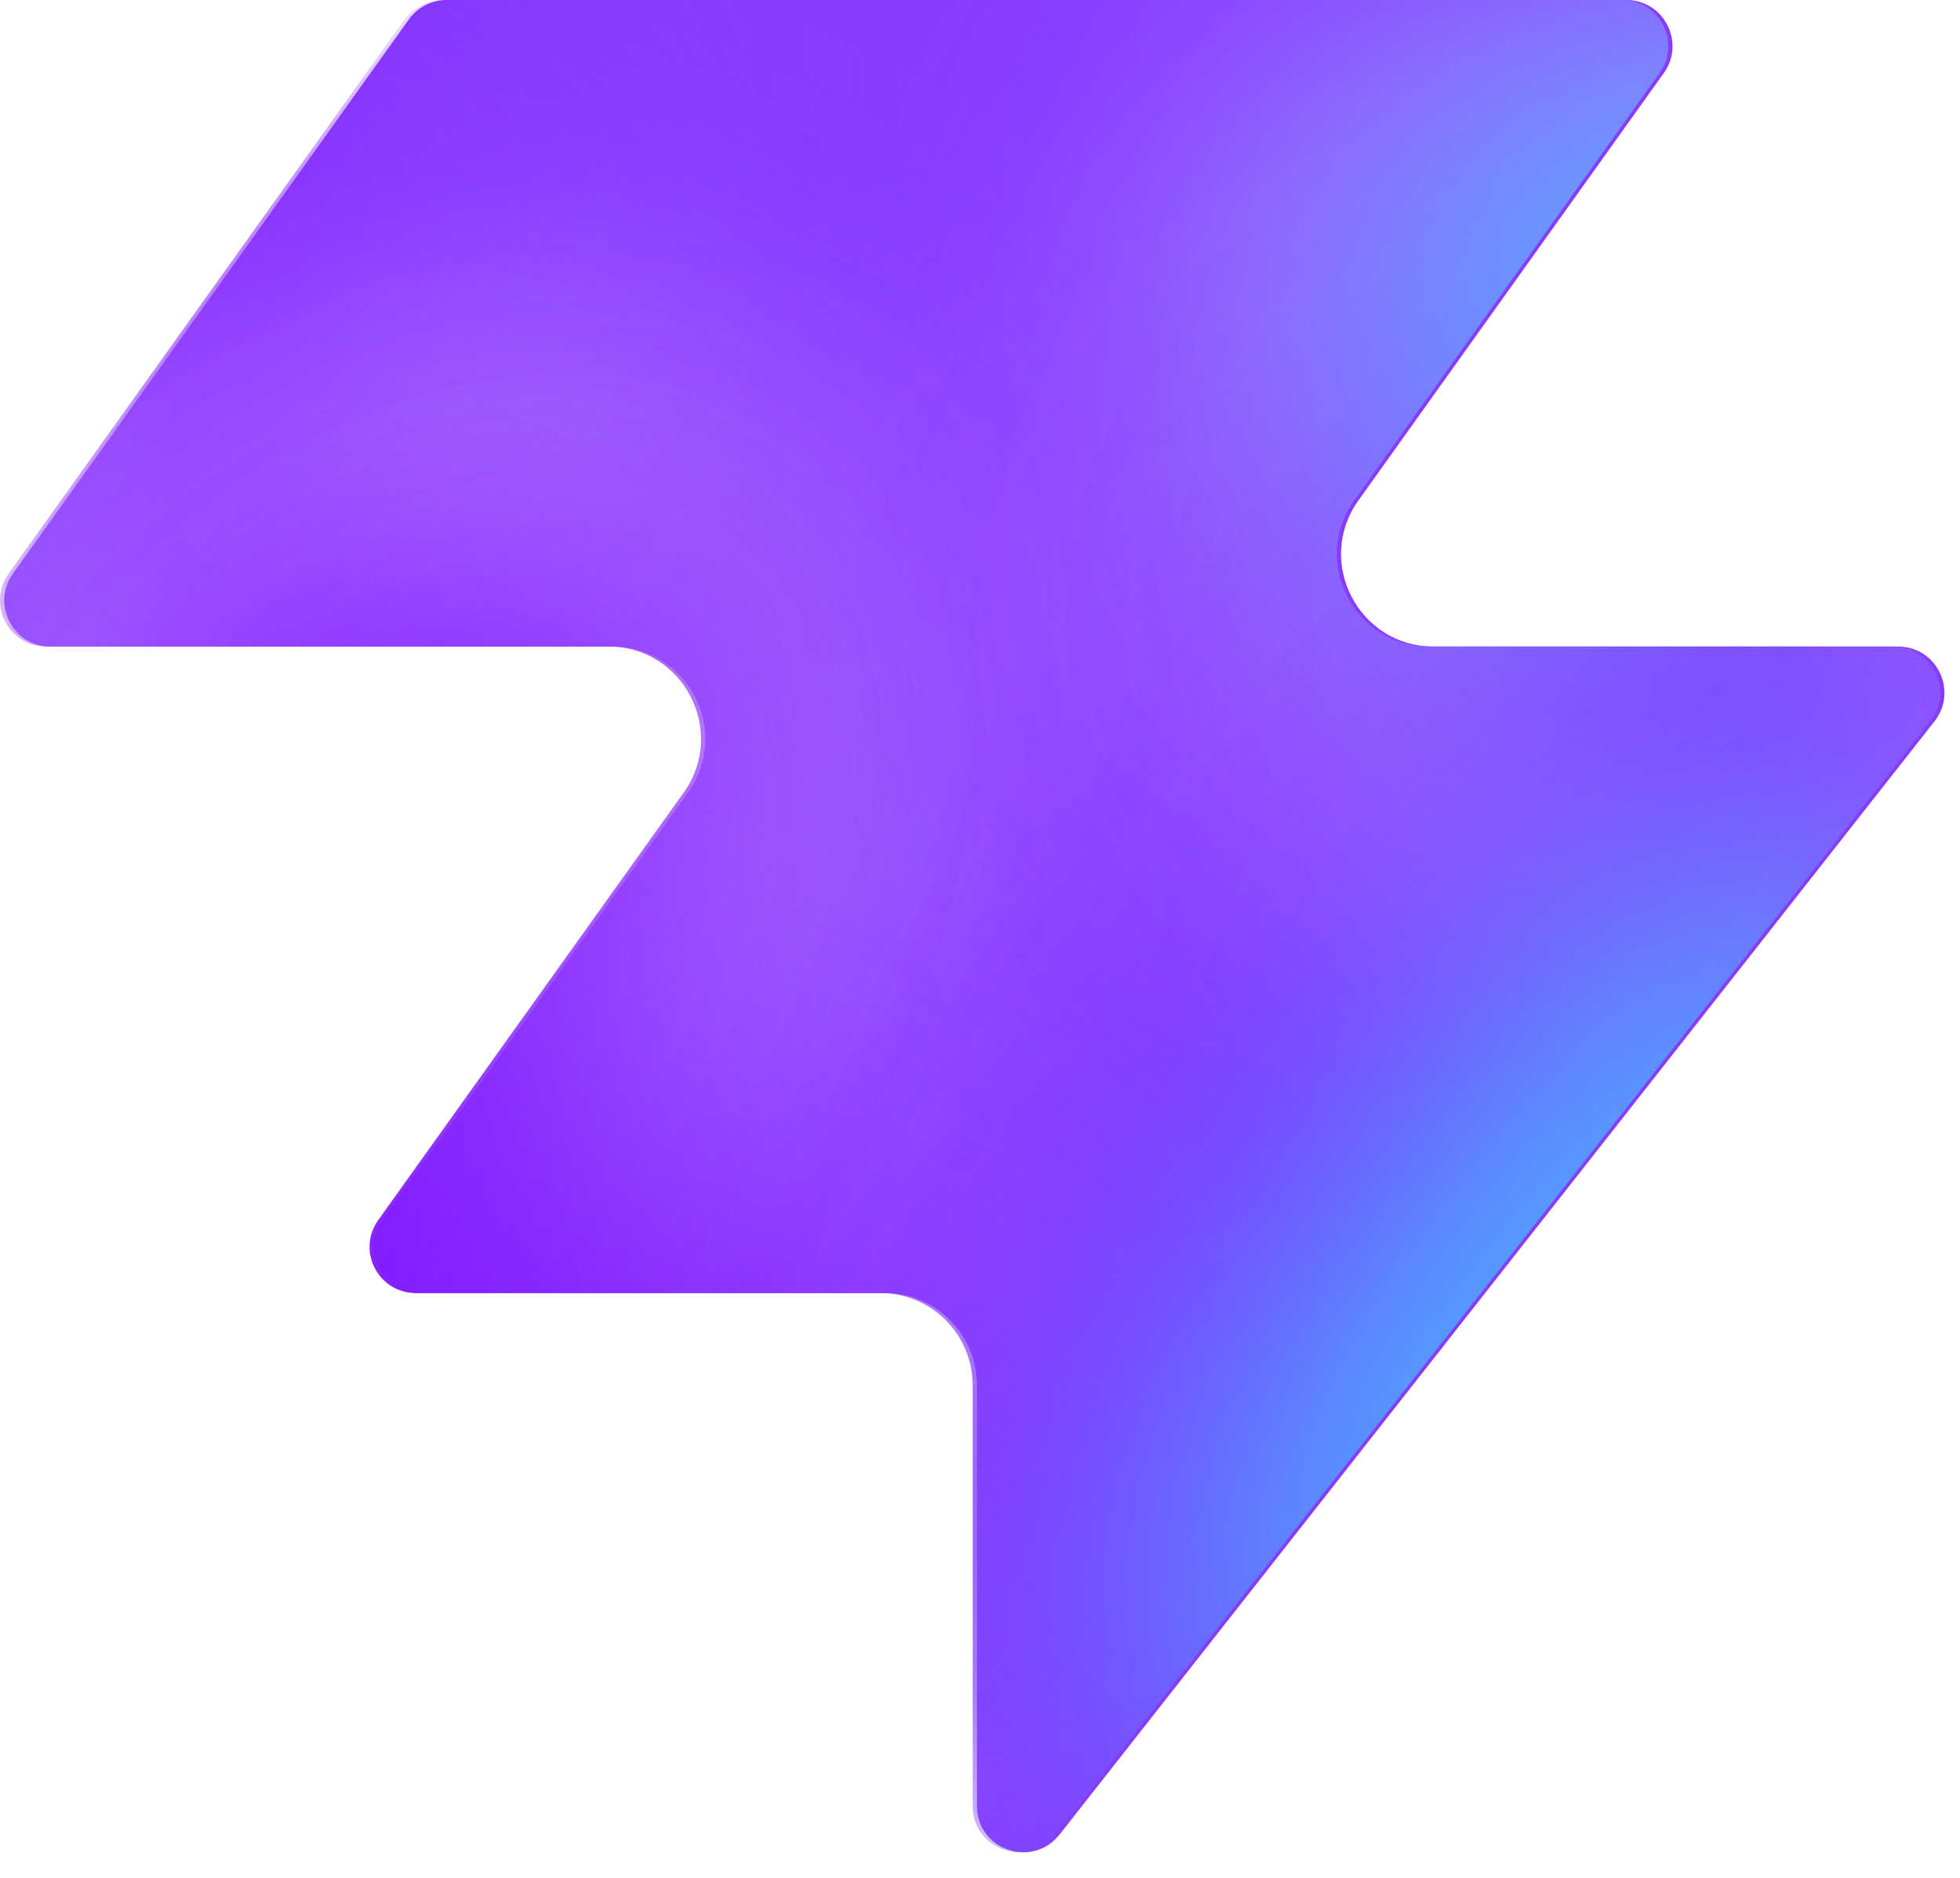
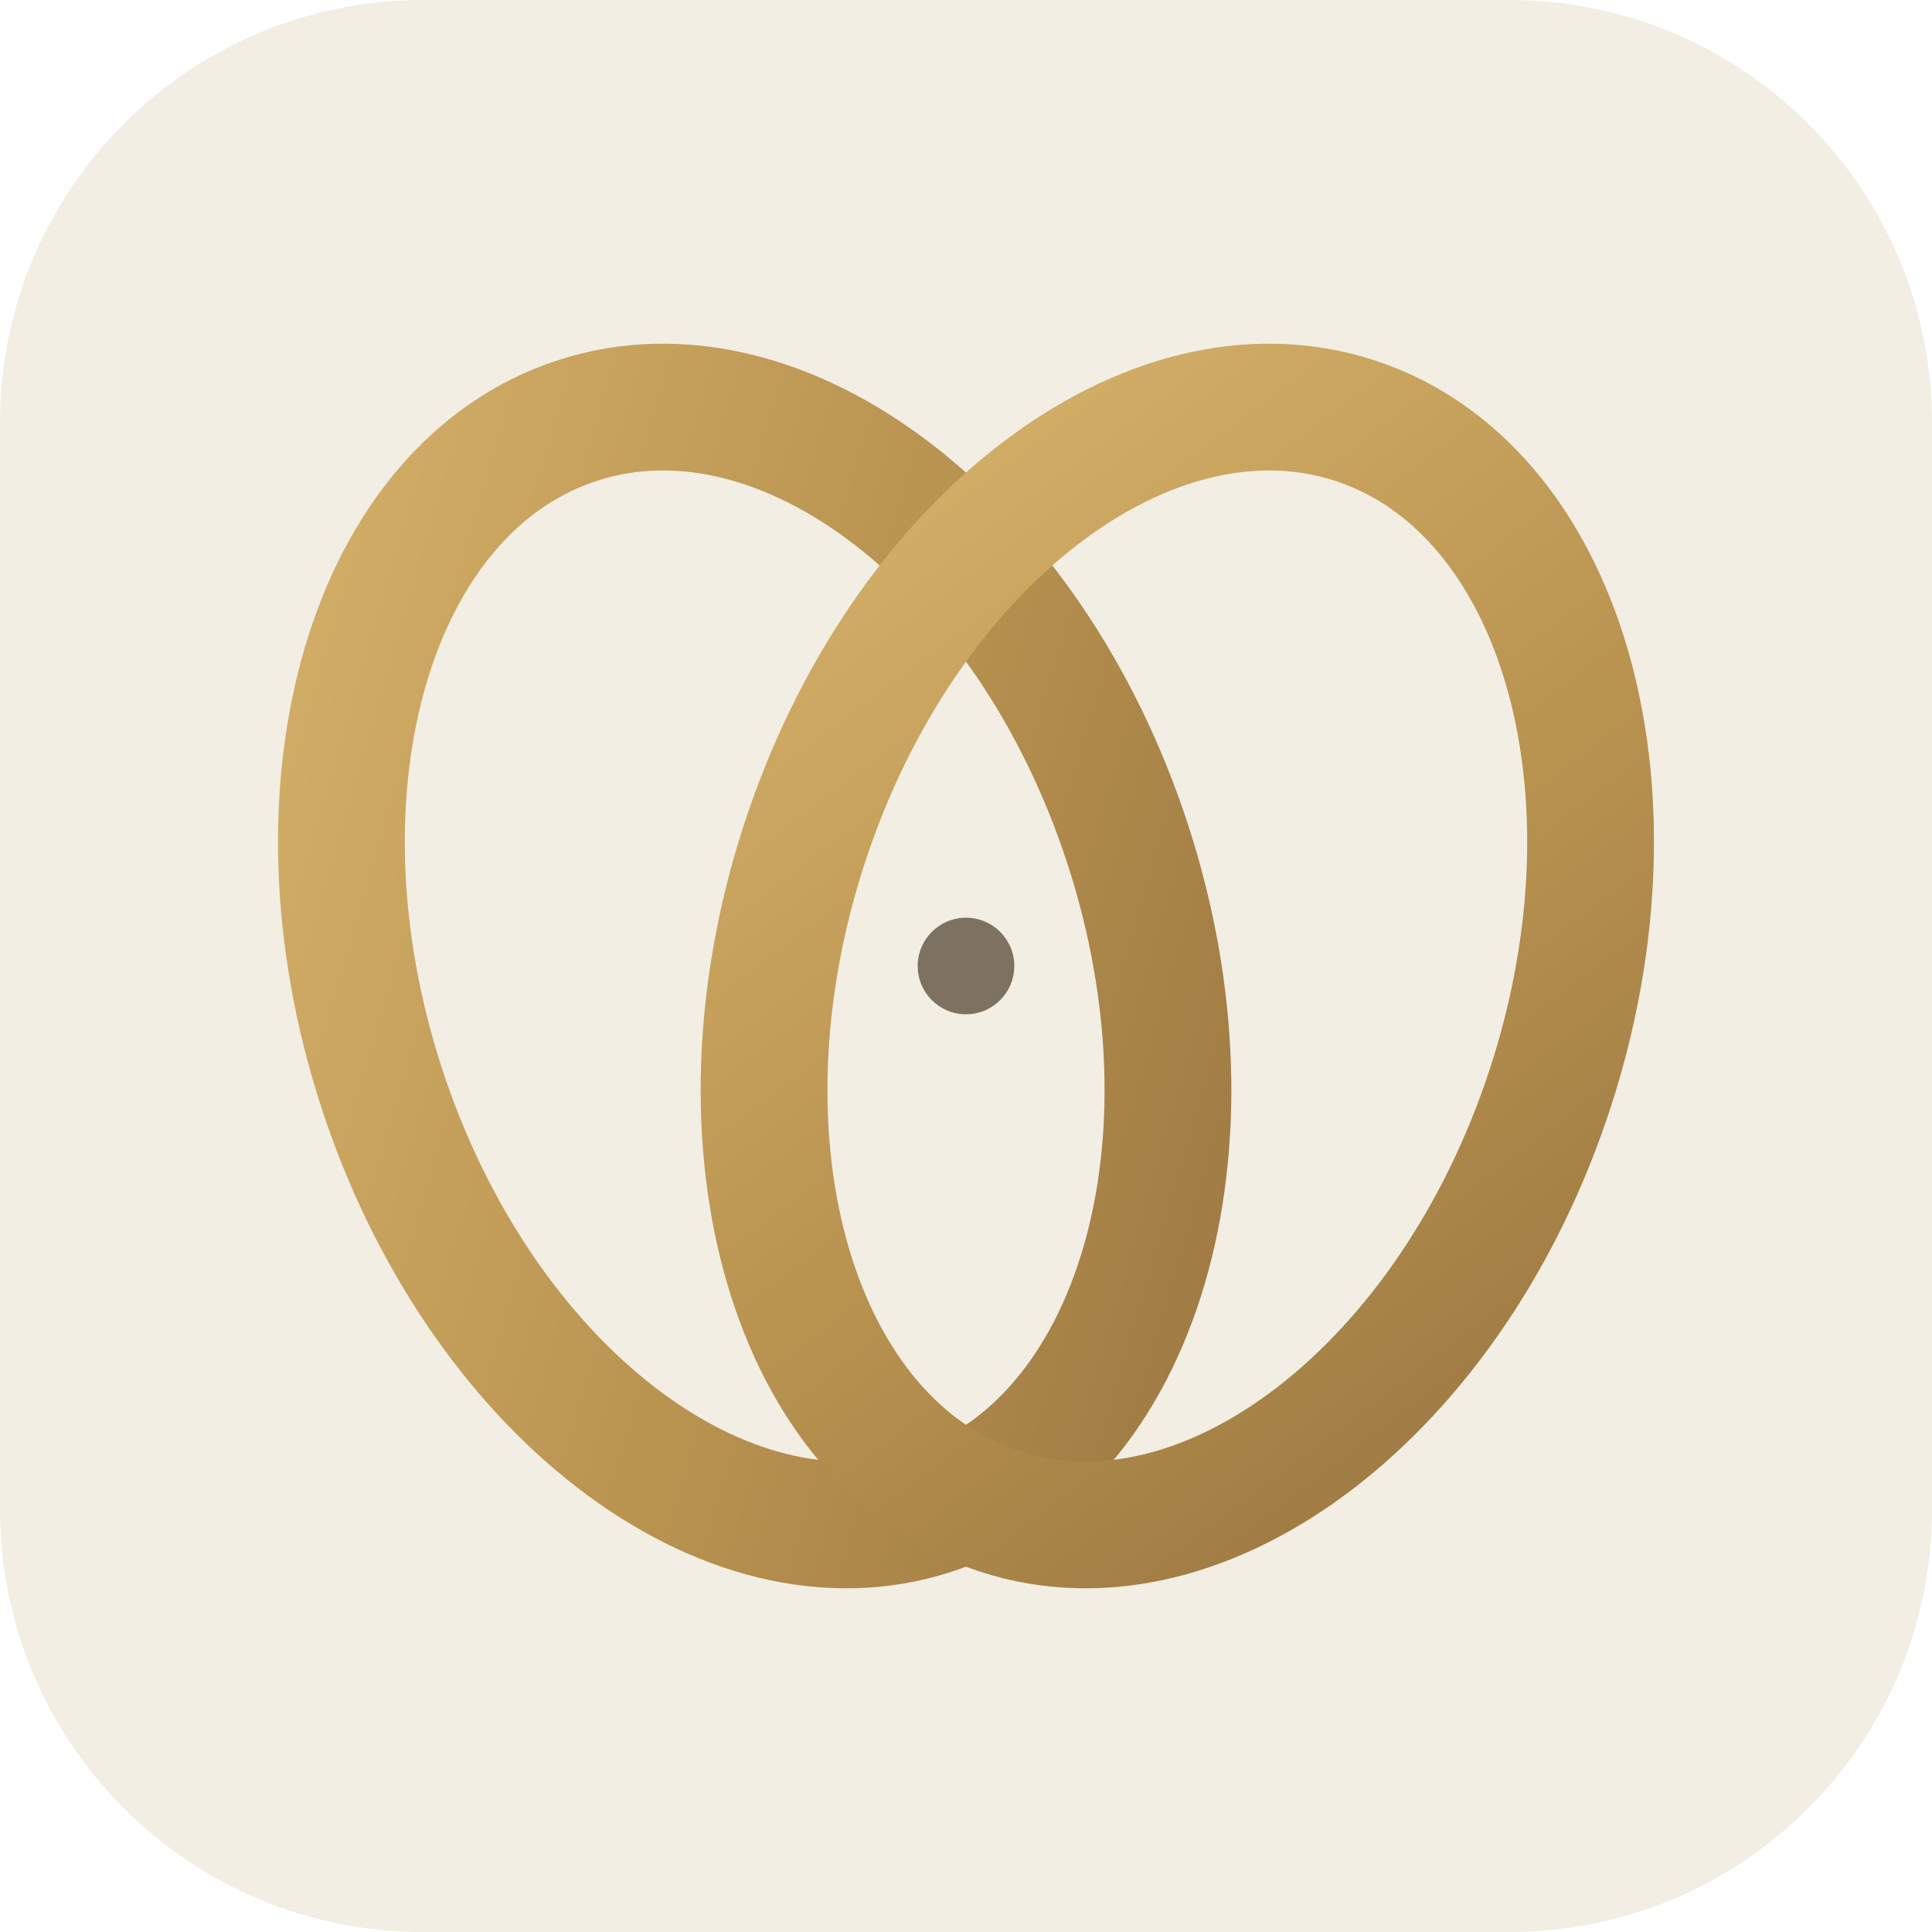
- <svg xmlns="http://www.w3.org/2000/svg" width="48" height="46" fill="none" viewBox="0 0 48 46">
-   <path fill="#863bff" d="M25.946 44.938c-.664.845-2.021.375-2.021-.698V33.937a2.26 2.26 0 0 0-2.262-2.262H10.287c-.92 0-1.456-1.04-.92-1.788l7.48-10.471c1.07-1.497 0-3.578-1.842-3.578H1.237c-.92 0-1.456-1.04-.92-1.788L10.013.474c.214-.297.556-.474.92-.474h28.894c.92 0 1.456 1.04.92 1.788l-7.48 10.471c-1.07 1.498 0 3.579 1.842 3.579h11.377c.943 0 1.473 1.088.89 1.83L25.947 44.94z" style="fill:#863bff;fill:color(display-p3 .525 .23 1);fill-opacity:1" />
-   <mask id="a" width="48" height="46" x="0" y="0" maskUnits="userSpaceOnUse" style="mask-type:alpha">
-     <path fill="#000" d="M25.842 44.938c-.664.844-2.021.375-2.021-.698V33.937a2.26 2.26 0 0 0-2.262-2.262H10.183c-.92 0-1.456-1.04-.92-1.788l7.48-10.471c1.07-1.498 0-3.579-1.842-3.579H1.133c-.92 0-1.456-1.04-.92-1.787L9.91.473c.214-.297.556-.474.92-.474h28.894c.92 0 1.456 1.04.92 1.788l-7.48 10.471c-1.07 1.498 0 3.578 1.842 3.578h11.377c.943 0 1.473 1.088.89 1.832L25.843 44.94z" style="fill:#000;fill-opacity:1" />
-   </mask>
-   <g mask="url(#a)">
-     <g filter="url(#b)">
-       <ellipse cx="5.508" cy="14.704" fill="#ede6ff" rx="5.508" ry="14.704" style="fill:#ede6ff;fill:color(display-p3 .927 .903 1);fill-opacity:1" transform="matrix(.00324 1 1 -.00324 -4.47 31.516)" />
-     </g>
-     <g filter="url(#c)">
-       <ellipse cx="10.399" cy="29.851" fill="#ede6ff" rx="10.399" ry="29.851" style="fill:#ede6ff;fill:color(display-p3 .927 .903 1);fill-opacity:1" transform="matrix(.00324 1 1 -.00324 -39.328 7.883)" />
-     </g>
-     <g filter="url(#d)">
-       <ellipse cx="5.508" cy="30.487" fill="#7e14ff" rx="5.508" ry="30.487" style="fill:#7e14ff;fill:color(display-p3 .492 .077 1);fill-opacity:1" transform="rotate(89.814 -25.913 -14.639)scale(1 -1)" />
-     </g>
-     <g filter="url(#e)">
-       <ellipse cx="5.508" cy="30.599" fill="#7e14ff" rx="5.508" ry="30.599" style="fill:#7e14ff;fill:color(display-p3 .492 .077 1);fill-opacity:1" transform="rotate(89.814 -32.644 -3.334)scale(1 -1)" />
-     </g>
-     <g filter="url(#f)">
-       <ellipse cx="5.508" cy="30.599" fill="#7e14ff" rx="5.508" ry="30.599" style="fill:#7e14ff;fill:color(display-p3 .492 .077 1);fill-opacity:1" transform="matrix(.00324 1 1 -.00324 -34.34 30.47)" />
-     </g>
-     <g filter="url(#g)">
-       <ellipse cx="14.072" cy="22.078" fill="#ede6ff" rx="14.072" ry="22.078" style="fill:#ede6ff;fill:color(display-p3 .927 .903 1);fill-opacity:1" transform="rotate(93.35 24.506 48.493)scale(-1 1)" />
-     </g>
-     <g filter="url(#h)">
-       <ellipse cx="3.47" cy="21.501" fill="#7e14ff" rx="3.47" ry="21.501" style="fill:#7e14ff;fill:color(display-p3 .492 .077 1);fill-opacity:1" transform="rotate(89.009 28.708 47.59)scale(-1 1)" />
-     </g>
-     <g filter="url(#i)">
-       <ellipse cx="3.47" cy="21.501" fill="#7e14ff" rx="3.47" ry="21.501" style="fill:#7e14ff;fill:color(display-p3 .492 .077 1);fill-opacity:1" transform="rotate(89.009 28.708 47.59)scale(-1 1)" />
-     </g>
-     <g filter="url(#j)">
-       <ellipse cx=".387" cy="8.972" fill="#7e14ff" rx="4.407" ry="29.108" style="fill:#7e14ff;fill:color(display-p3 .492 .077 1);fill-opacity:1" transform="rotate(39.51 .387 8.972)" />
-     </g>
-     <g filter="url(#k)">
-       <ellipse cx="47.523" cy="-6.092" fill="#7e14ff" rx="4.407" ry="29.108" style="fill:#7e14ff;fill:color(display-p3 .492 .077 1);fill-opacity:1" transform="rotate(37.892 47.523 -6.092)" />
-     </g>
-     <g filter="url(#l)">
-       <ellipse cx="41.412" cy="6.333" fill="#47bfff" rx="5.971" ry="9.665" style="fill:#47bfff;fill:color(display-p3 .28 .748 1);fill-opacity:1" transform="rotate(37.892 41.412 6.333)" />
-     </g>
-     <g filter="url(#m)">
-       <ellipse cx="-1.879" cy="38.332" fill="#7e14ff" rx="4.407" ry="29.108" style="fill:#7e14ff;fill:color(display-p3 .492 .077 1);fill-opacity:1" transform="rotate(37.892 -1.88 38.332)" />
-     </g>
-     <g filter="url(#n)">
-       <ellipse cx="-1.879" cy="38.332" fill="#7e14ff" rx="4.407" ry="29.108" style="fill:#7e14ff;fill:color(display-p3 .492 .077 1);fill-opacity:1" transform="rotate(37.892 -1.88 38.332)" />
-     </g>
-     <g filter="url(#o)">
-       <ellipse cx="35.651" cy="29.907" fill="#7e14ff" rx="4.407" ry="29.108" style="fill:#7e14ff;fill:color(display-p3 .492 .077 1);fill-opacity:1" transform="rotate(37.892 35.651 29.907)" />
-     </g>
-     <g filter="url(#p)">
-       <ellipse cx="38.418" cy="32.4" fill="#47bfff" rx="5.971" ry="15.297" style="fill:#47bfff;fill:color(display-p3 .28 .748 1);fill-opacity:1" transform="rotate(37.892 38.418 32.4)" />
-     </g>
+ <svg xmlns="http://www.w3.org/2000/svg" width="64" height="64" viewBox="0 0 64 64">
+   <defs>
+     <linearGradient id="ring" x1="0" y1="0" x2="1" y2="1">
+       <stop offset="0%" stop-color="#d6b26b" />
+       <stop offset="55%" stop-color="#b8924f" />
+       <stop offset="100%" stop-color="#9a7742" />
+     </linearGradient>
+   </defs>
+   <rect width="64" height="64" rx="14" fill="#f2eee4" />
+   <g fill="none" stroke="url(#ring)" stroke-width="4.2" stroke-linecap="round">
+     <ellipse cx="25" cy="32" rx="13" ry="19" transform="rotate(-18 25 32)" />
+     <ellipse cx="39" cy="32" rx="13" ry="19" transform="rotate(18 39 32)" />
  </g>
-   <defs>
-     <filter id="b" width="60.045" height="41.654" x="-19.77" y="16.149" color-interpolation-filters="sRGB" filterUnits="userSpaceOnUse">
-       <feFlood flood-opacity="0" result="BackgroundImageFix" />
-       <feBlend in="SourceGraphic" in2="BackgroundImageFix" result="shape" />
-       <feGaussianBlur result="effect1_foregroundBlur_2002_17158" stdDeviation="7.659" />
-     </filter>
-     <filter id="c" width="90.34" height="51.437" x="-54.613" y="-7.533" color-interpolation-filters="sRGB" filterUnits="userSpaceOnUse">
-       <feFlood flood-opacity="0" result="BackgroundImageFix" />
-       <feBlend in="SourceGraphic" in2="BackgroundImageFix" result="shape" />
-       <feGaussianBlur result="effect1_foregroundBlur_2002_17158" stdDeviation="7.659" />
-     </filter>
-     <filter id="d" width="79.355" height="29.4" x="-49.64" y="2.03" color-interpolation-filters="sRGB" filterUnits="userSpaceOnUse">
-       <feFlood flood-opacity="0" result="BackgroundImageFix" />
-       <feBlend in="SourceGraphic" in2="BackgroundImageFix" result="shape" />
-       <feGaussianBlur result="effect1_foregroundBlur_2002_17158" stdDeviation="4.596" />
-     </filter>
-     <filter id="e" width="79.579" height="29.4" x="-45.045" y="20.029" color-interpolation-filters="sRGB" filterUnits="userSpaceOnUse">
-       <feFlood flood-opacity="0" result="BackgroundImageFix" />
-       <feBlend in="SourceGraphic" in2="BackgroundImageFix" result="shape" />
-       <feGaussianBlur result="effect1_foregroundBlur_2002_17158" stdDeviation="4.596" />
-     </filter>
-     <filter id="f" width="79.579" height="29.4" x="-43.513" y="21.178" color-interpolation-filters="sRGB" filterUnits="userSpaceOnUse">
-       <feFlood flood-opacity="0" result="BackgroundImageFix" />
-       <feBlend in="SourceGraphic" in2="BackgroundImageFix" result="shape" />
-       <feGaussianBlur result="effect1_foregroundBlur_2002_17158" stdDeviation="4.596" />
-     </filter>
-     <filter id="g" width="74.749" height="58.852" x="15.756" y="-17.901" color-interpolation-filters="sRGB" filterUnits="userSpaceOnUse">
-       <feFlood flood-opacity="0" result="BackgroundImageFix" />
-       <feBlend in="SourceGraphic" in2="BackgroundImageFix" result="shape" />
-       <feGaussianBlur result="effect1_foregroundBlur_2002_17158" stdDeviation="7.659" />
-     </filter>
-     <filter id="h" width="61.377" height="25.362" x="23.548" y="2.284" color-interpolation-filters="sRGB" filterUnits="userSpaceOnUse">
-       <feFlood flood-opacity="0" result="BackgroundImageFix" />
-       <feBlend in="SourceGraphic" in2="BackgroundImageFix" result="shape" />
-       <feGaussianBlur result="effect1_foregroundBlur_2002_17158" stdDeviation="4.596" />
-     </filter>
-     <filter id="i" width="61.377" height="25.362" x="23.548" y="2.284" color-interpolation-filters="sRGB" filterUnits="userSpaceOnUse">
-       <feFlood flood-opacity="0" result="BackgroundImageFix" />
-       <feBlend in="SourceGraphic" in2="BackgroundImageFix" result="shape" />
-       <feGaussianBlur result="effect1_foregroundBlur_2002_17158" stdDeviation="4.596" />
-     </filter>
-     <filter id="j" width="56.045" height="63.649" x="-27.636" y="-22.853" color-interpolation-filters="sRGB" filterUnits="userSpaceOnUse">
-       <feFlood flood-opacity="0" result="BackgroundImageFix" />
-       <feBlend in="SourceGraphic" in2="BackgroundImageFix" result="shape" />
-       <feGaussianBlur result="effect1_foregroundBlur_2002_17158" stdDeviation="4.596" />
-     </filter>
-     <filter id="k" width="54.814" height="64.646" x="20.116" y="-38.415" color-interpolation-filters="sRGB" filterUnits="userSpaceOnUse">
-       <feFlood flood-opacity="0" result="BackgroundImageFix" />
-       <feBlend in="SourceGraphic" in2="BackgroundImageFix" result="shape" />
-       <feGaussianBlur result="effect1_foregroundBlur_2002_17158" stdDeviation="4.596" />
-     </filter>
-     <filter id="l" width="33.541" height="35.313" x="24.641" y="-11.323" color-interpolation-filters="sRGB" filterUnits="userSpaceOnUse">
-       <feFlood flood-opacity="0" result="BackgroundImageFix" />
-       <feBlend in="SourceGraphic" in2="BackgroundImageFix" result="shape" />
-       <feGaussianBlur result="effect1_foregroundBlur_2002_17158" stdDeviation="4.596" />
-     </filter>
-     <filter id="m" width="54.814" height="64.646" x="-29.286" y="6.009" color-interpolation-filters="sRGB" filterUnits="userSpaceOnUse">
-       <feFlood flood-opacity="0" result="BackgroundImageFix" />
-       <feBlend in="SourceGraphic" in2="BackgroundImageFix" result="shape" />
-       <feGaussianBlur result="effect1_foregroundBlur_2002_17158" stdDeviation="4.596" />
-     </filter>
-     <filter id="n" width="54.814" height="64.646" x="-29.286" y="6.009" color-interpolation-filters="sRGB" filterUnits="userSpaceOnUse">
-       <feFlood flood-opacity="0" result="BackgroundImageFix" />
-       <feBlend in="SourceGraphic" in2="BackgroundImageFix" result="shape" />
-       <feGaussianBlur result="effect1_foregroundBlur_2002_17158" stdDeviation="4.596" />
-     </filter>
-     <filter id="o" width="54.814" height="64.646" x="8.244" y="-2.416" color-interpolation-filters="sRGB" filterUnits="userSpaceOnUse">
-       <feFlood flood-opacity="0" result="BackgroundImageFix" />
-       <feBlend in="SourceGraphic" in2="BackgroundImageFix" result="shape" />
-       <feGaussianBlur result="effect1_foregroundBlur_2002_17158" stdDeviation="4.596" />
-     </filter>
-     <filter id="p" width="39.409" height="43.623" x="18.713" y="10.588" color-interpolation-filters="sRGB" filterUnits="userSpaceOnUse">
-       <feFlood flood-opacity="0" result="BackgroundImageFix" />
-       <feBlend in="SourceGraphic" in2="BackgroundImageFix" result="shape" />
-       <feGaussianBlur result="effect1_foregroundBlur_2002_17158" stdDeviation="4.596" />
-     </filter>
-   </defs>
+   <circle cx="32" cy="32" r="1.6" fill="#3f2e1c" opacity="0.65" />
</svg>
